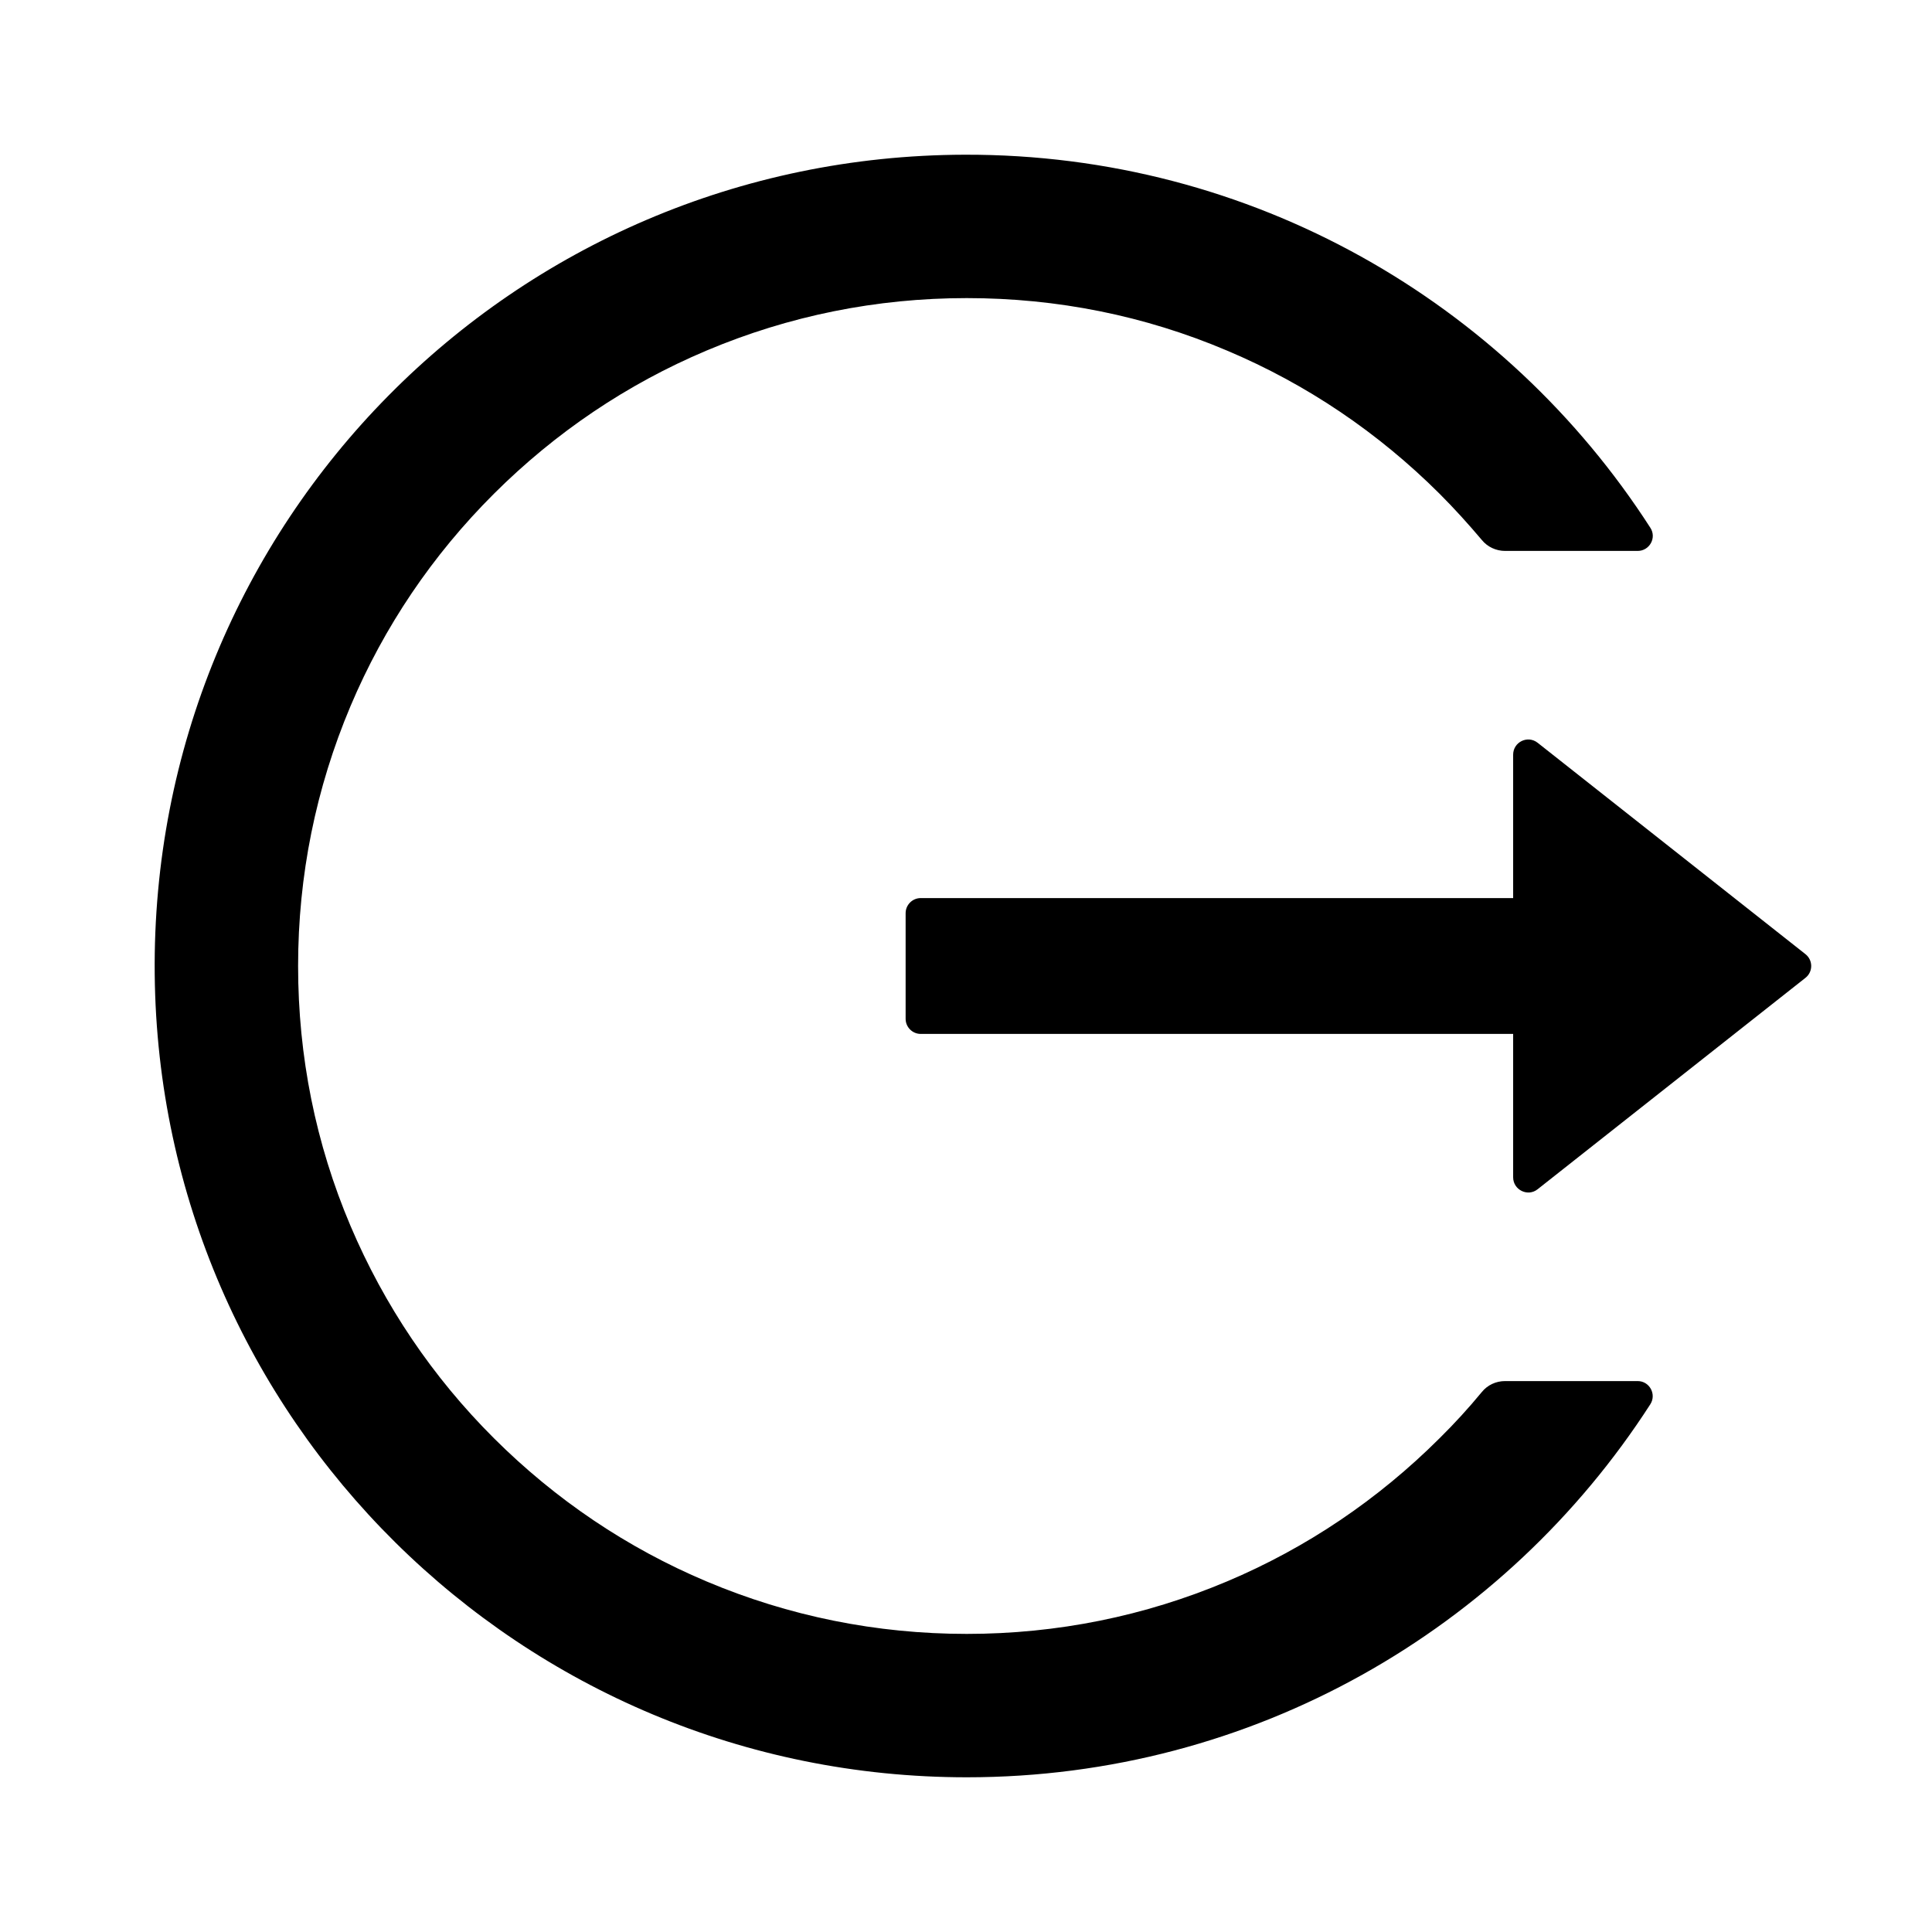
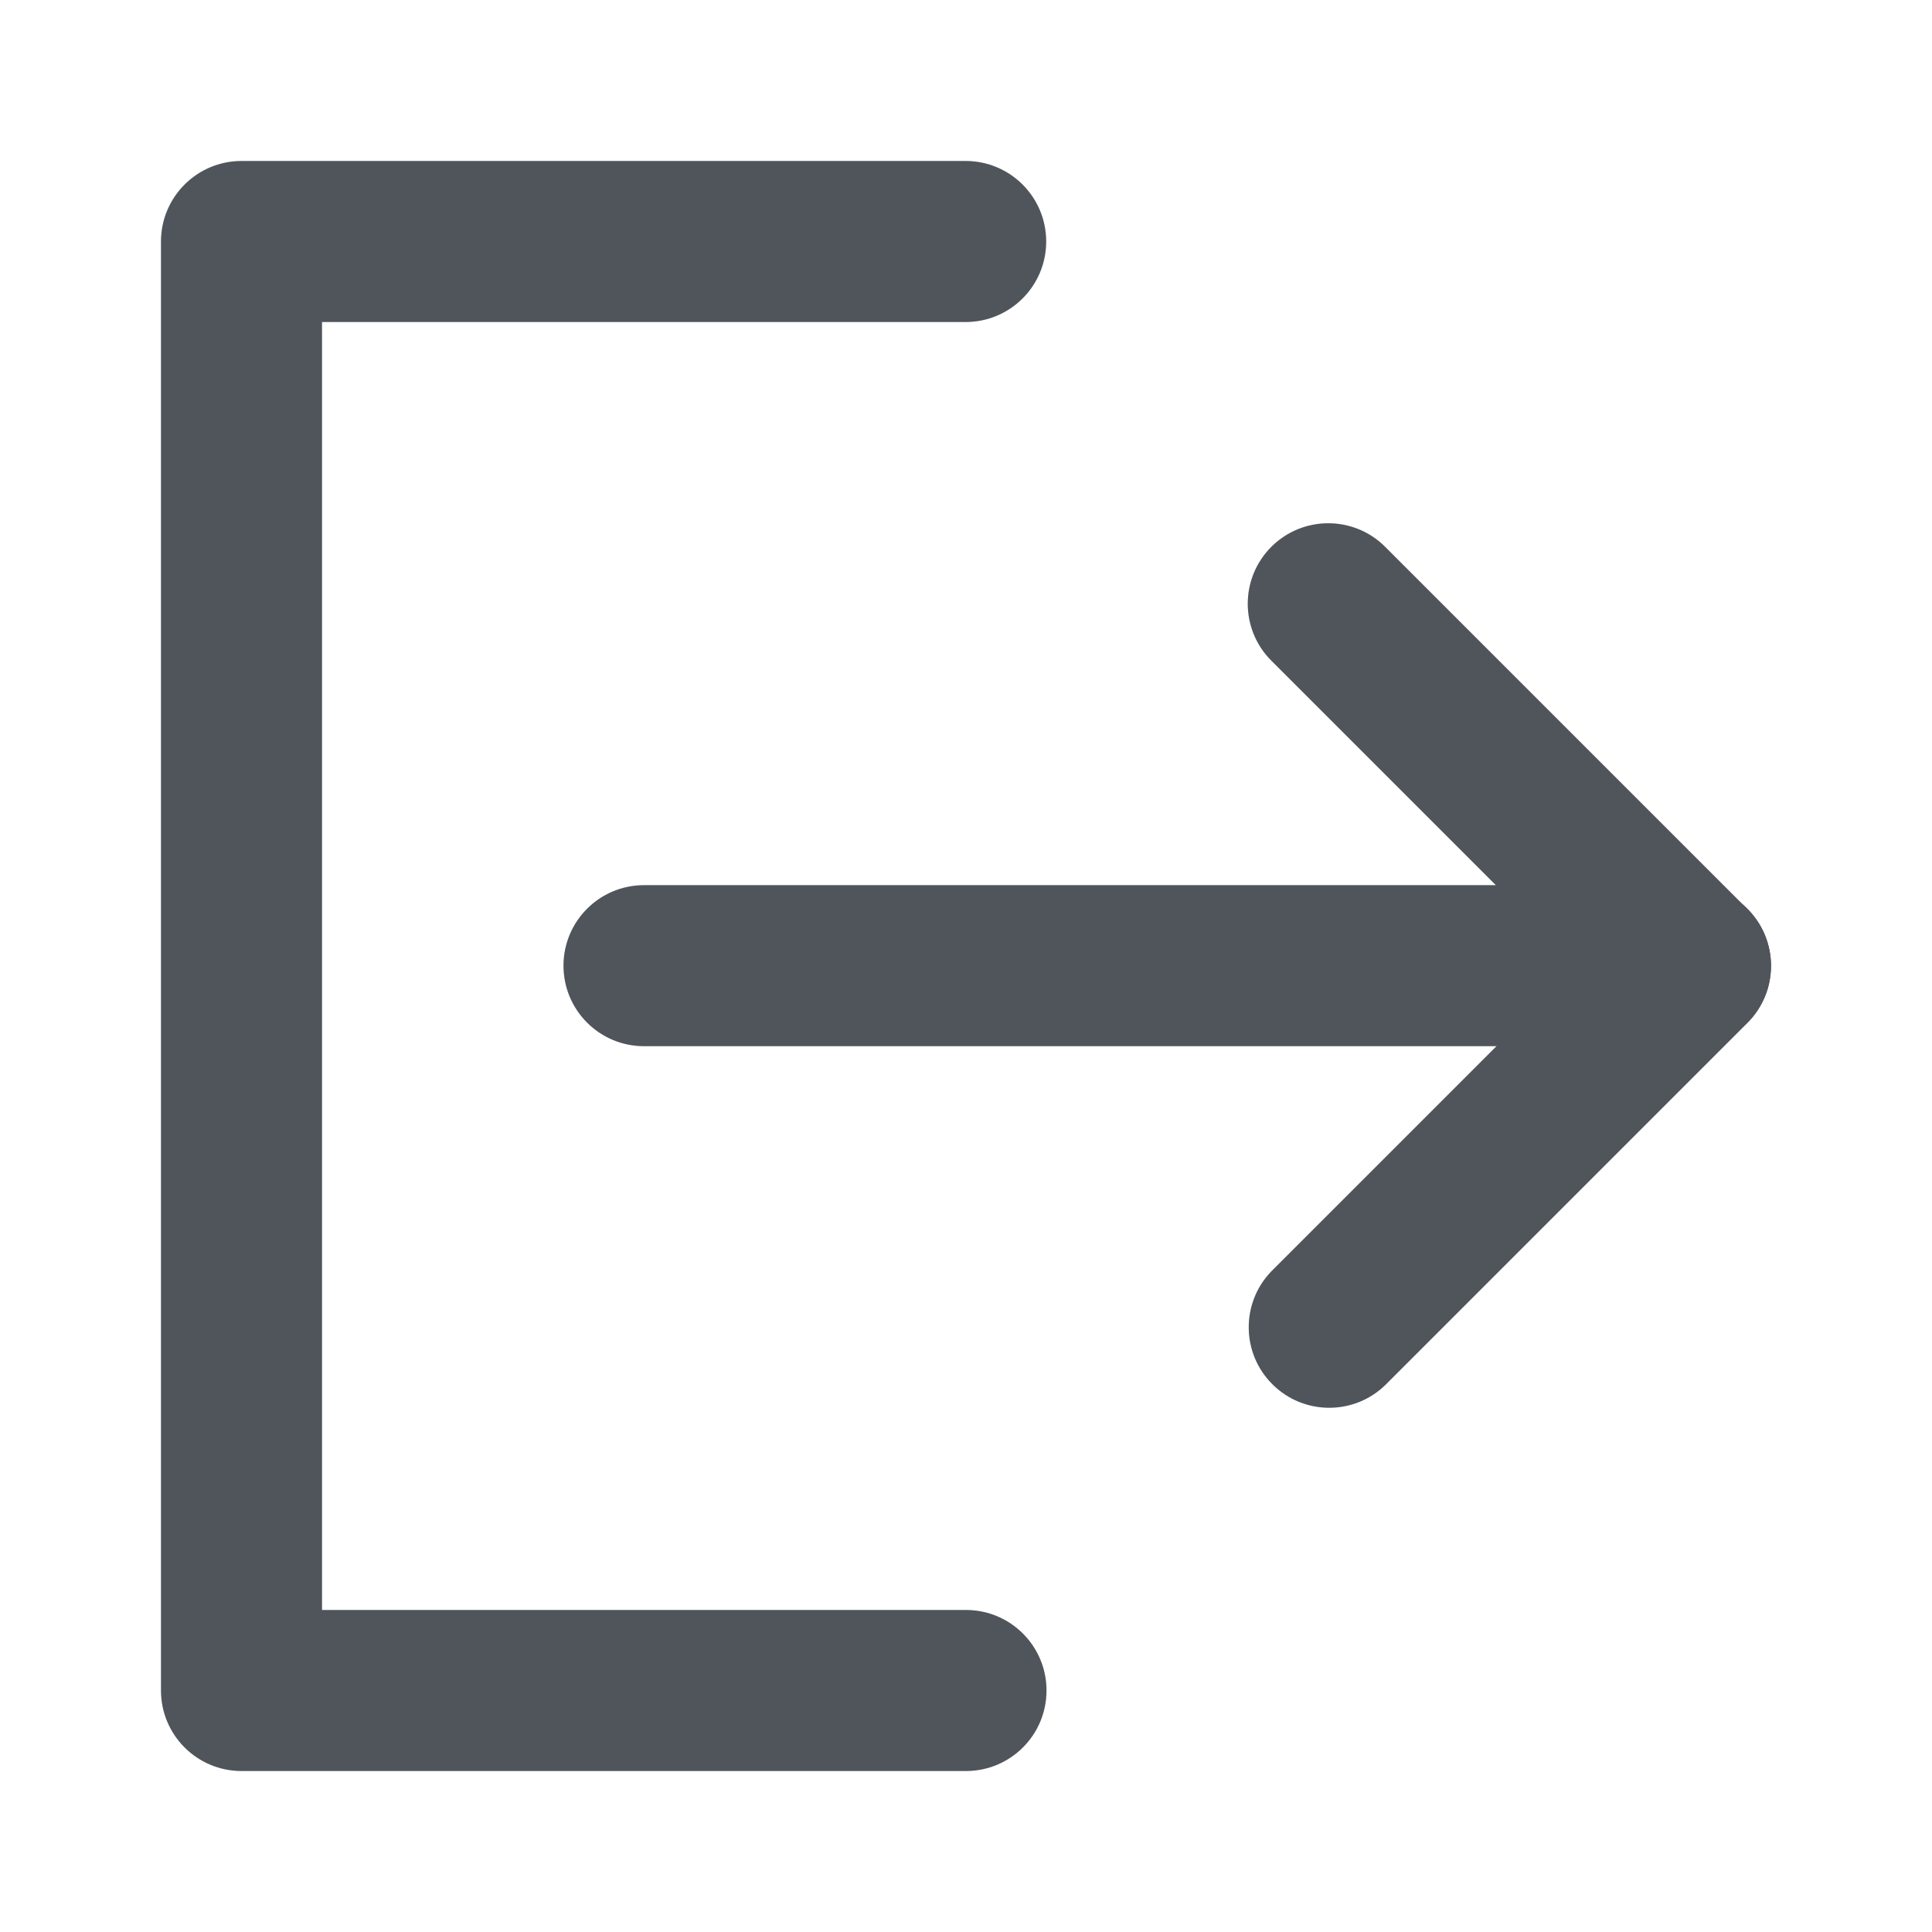
- <svg xmlns="http://www.w3.org/2000/svg" t="1644392731383" class="icon" viewBox="0 0 1024 1024" version="1.1" p-id="2175" width="660" height="660">
-   <path d="M868 732h-70.3c-4.8 0-9.3 2.1-12.3 5.8-7 8.5-14.5 16.7-22.4 24.5-32.6 32.5-70.5 58.1-112.7 75.9-43.6 18.4-90 27.8-137.9 27.8-47.9 0-94.3-9.4-137.9-27.8-42.2-17.8-80.1-43.4-112.7-75.9-32.6-32.5-58.1-70.4-76-112.5C167.3 606.2 158 559.9 158 512s9.4-94.2 27.8-137.8c17.8-42.1 43.4-80 76-112.5s70.5-58.1 112.7-75.9c43.6-18.4 90-27.8 137.9-27.8 47.9 0 94.3 9.3 137.9 27.8 42.2 17.8 80.1 43.4 112.7 75.9 7.9 7.9 15.3 16.1 22.4 24.5 3 3.7 7.6 5.8 12.3 5.8H868c6.3 0 10.2-7 6.7-12.3C798 160.5 663.8 81.6 511.3 82 271.7 82.6 79.6 277.1 82 516.4 84.4 751.9 276.2 942 512.4 942c152.1 0 285.7-78.8 362.3-197.7 3.4-5.3-0.4-12.3-6.7-12.3z" p-id="2176" />
-   <path d="M956.9 505.7L815 393.7c-5.3-4.2-13-0.4-13 6.3v76H488c-4.4 0-8 3.6-8 8v56c0 4.4 3.6 8 8 8h314v76c0 6.7 7.8 10.5 13 6.3l141.9-112c4.1-3.2 4.1-9.4 0-12.6z" p-id="2177" />
+ <svg xmlns="http://www.w3.org/2000/svg" fill="none" viewBox="0 0 24 24">
+   <path fill="#646A73" d="M2 3a1 1 0 0 1 1-1h8.996a1 1 0 1 1 0 2H4v16h8a1 1 0 1 1 0 2H3a1 1 0 0 1-1-1V3Z" clip-rule="evenodd" fill-rule="evenodd" />
+   <path fill-opacity=".2" fill="#000" d="M2 3a1 1 0 0 1 1-1h8.996a1 1 0 1 1 0 2H4v16h8a1 1 0 1 1 0 2H3a1 1 0 0 1-1-1V3Z" clip-rule="evenodd" fill-rule="evenodd" />
+   <path fill="#646A73" d="M15.793 6.793a1 1 0 0 1 1.414 0l4.5 4.5a1 1 0 0 1 0 1.414l-4.5 4.5a1 1 0 0 1-1.414-1.414L19.586 12l-3.793-3.793a1 1 0 0 1 0-1.414Z" clip-rule="evenodd" fill-rule="evenodd" />
+   <path fill-opacity=".2" fill="#000" d="M15.793 6.793a1 1 0 0 1 1.414 0l4.5 4.5a1 1 0 0 1 0 1.414l-4.5 4.5a1 1 0 0 1-1.414-1.414L19.586 12l-3.793-3.793a1 1 0 0 1 0-1.414Z" clip-rule="evenodd" fill-rule="evenodd" />
+   <path fill="#646A73" d="M7 11.996a1 1 0 0 1 1-1h13a1 1 0 0 1 0 2H8a1 1 0 0 1-1-1Z" clip-rule="evenodd" fill-rule="evenodd" />
+   <path fill-opacity=".2" fill="#000" d="M7 11.996a1 1 0 0 1 1-1h13a1 1 0 0 1 0 2H8a1 1 0 0 1-1-1Z" clip-rule="evenodd" fill-rule="evenodd" />
</svg>
